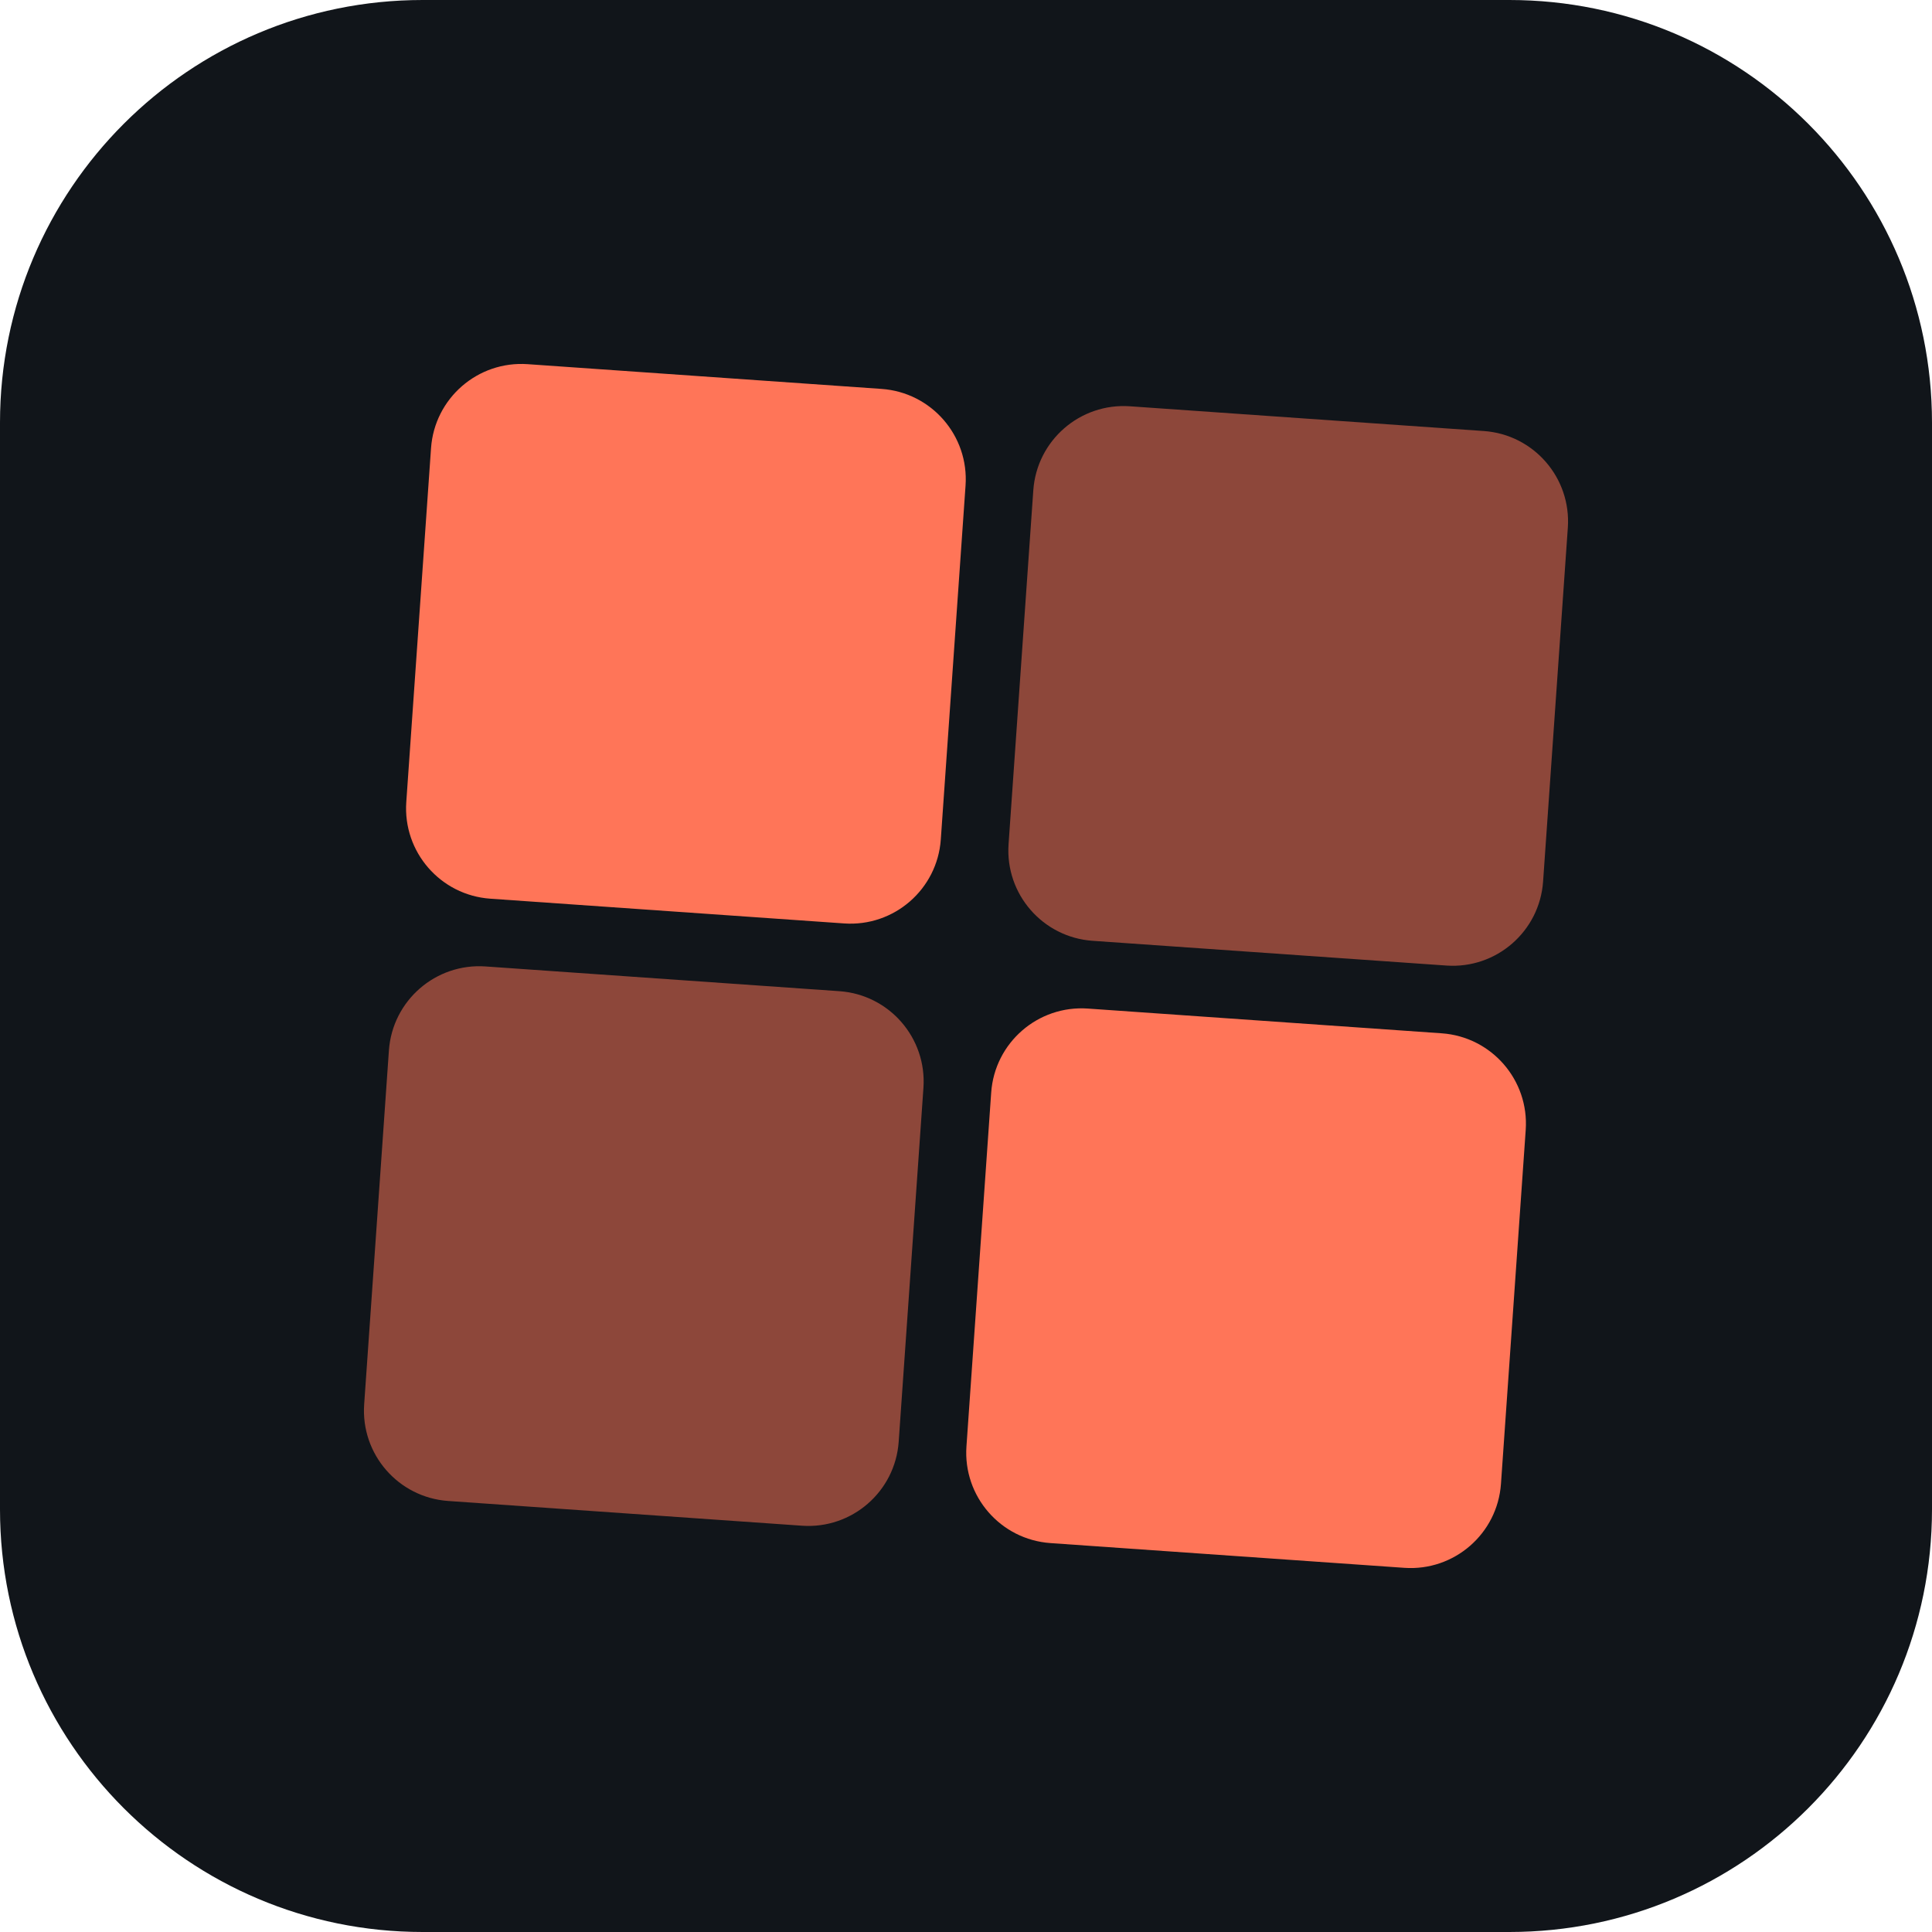
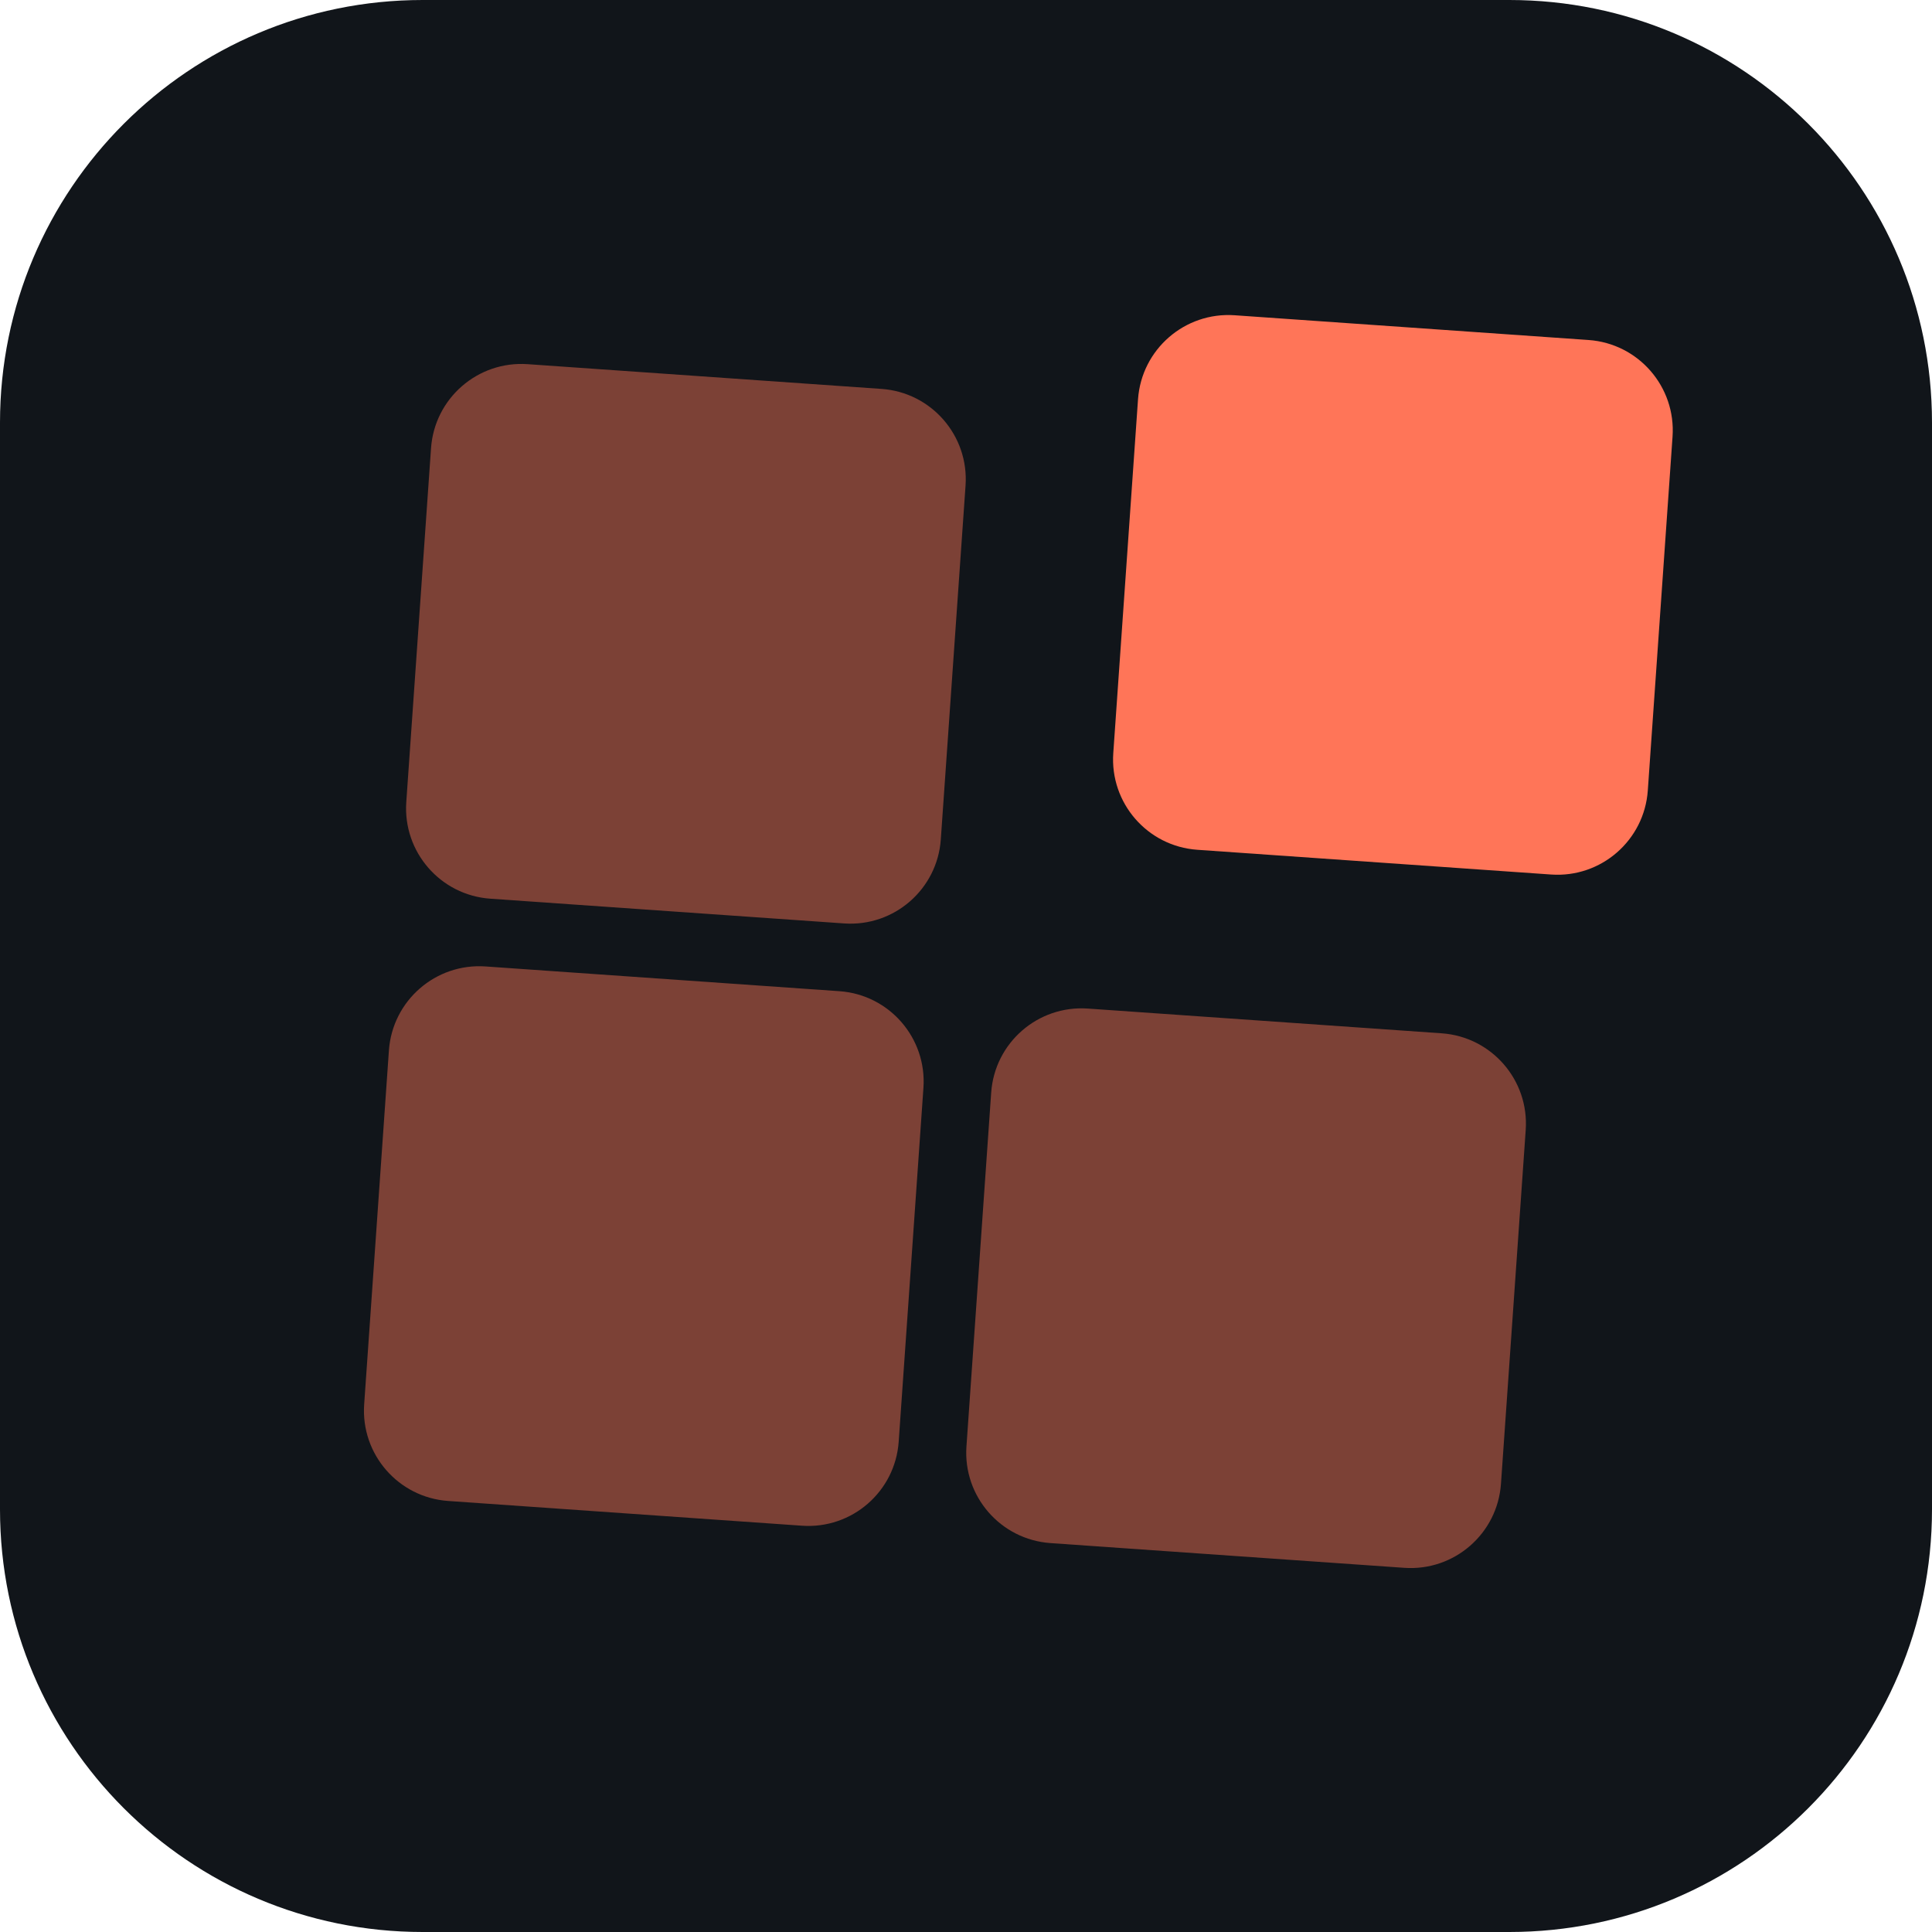
<svg xmlns="http://www.w3.org/2000/svg" viewBox="0 0 512 512">
  <rect width="512" height="512" rx="112" fill="#11151a" />
-   <g transform="translate(105 105) rotate(4 151 151)">
-     <rect width="142" height="142" rx="24" fill="#ff7558" />
-     <rect x="160" width="142" height="142" rx="24" fill="#ff7558" opacity=".52" />
-     <rect y="160" width="142" height="142" rx="24" fill="#ff7558" opacity=".52" />
-     <rect x="160" y="160" width="142" height="142" rx="24" fill="#ff7558" />
+   <g transform="translate(105 105) rotate(4 151 151)" fill="#ff7558">
+     <rect width="142" height="142" rx="24" opacity=".45" />
+     <rect y="160" width="142" height="142" rx="24" opacity=".45" />
+     <rect x="160" y="160" width="142" height="142" rx="24" opacity=".45" />
+     <rect x="186" y="-26" width="142" height="142" rx="24" />
  </g>
</svg>
